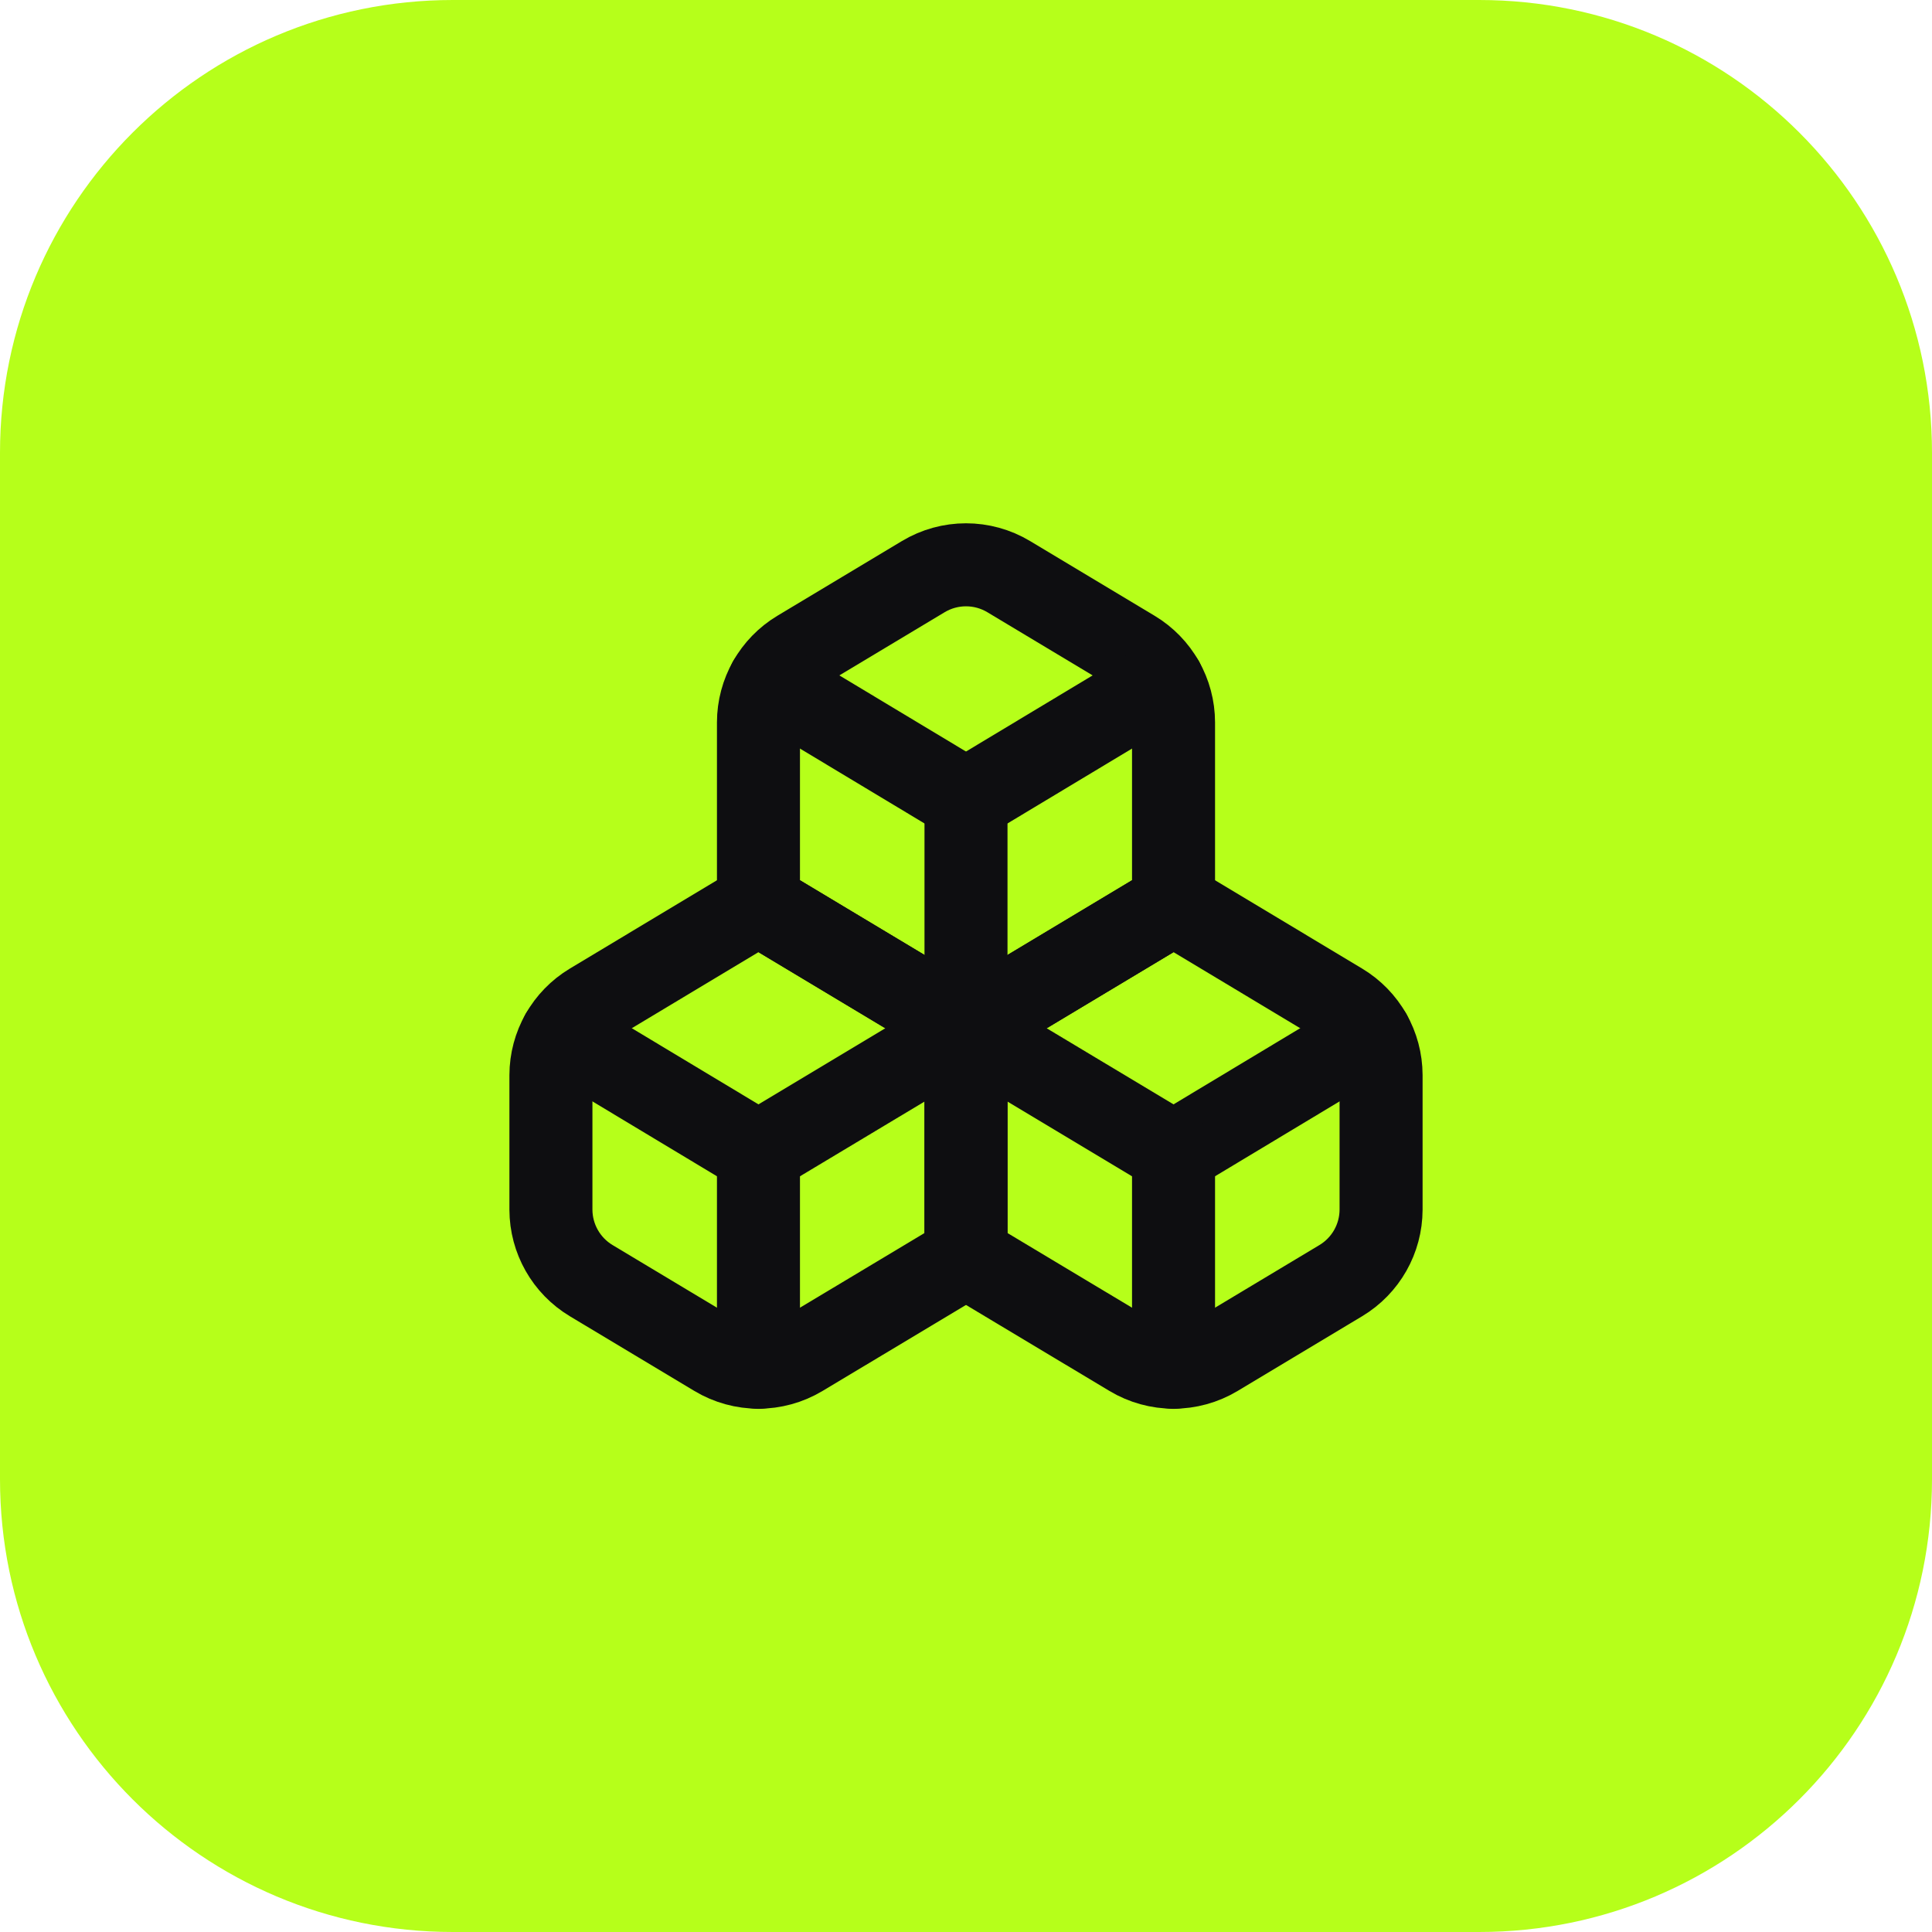
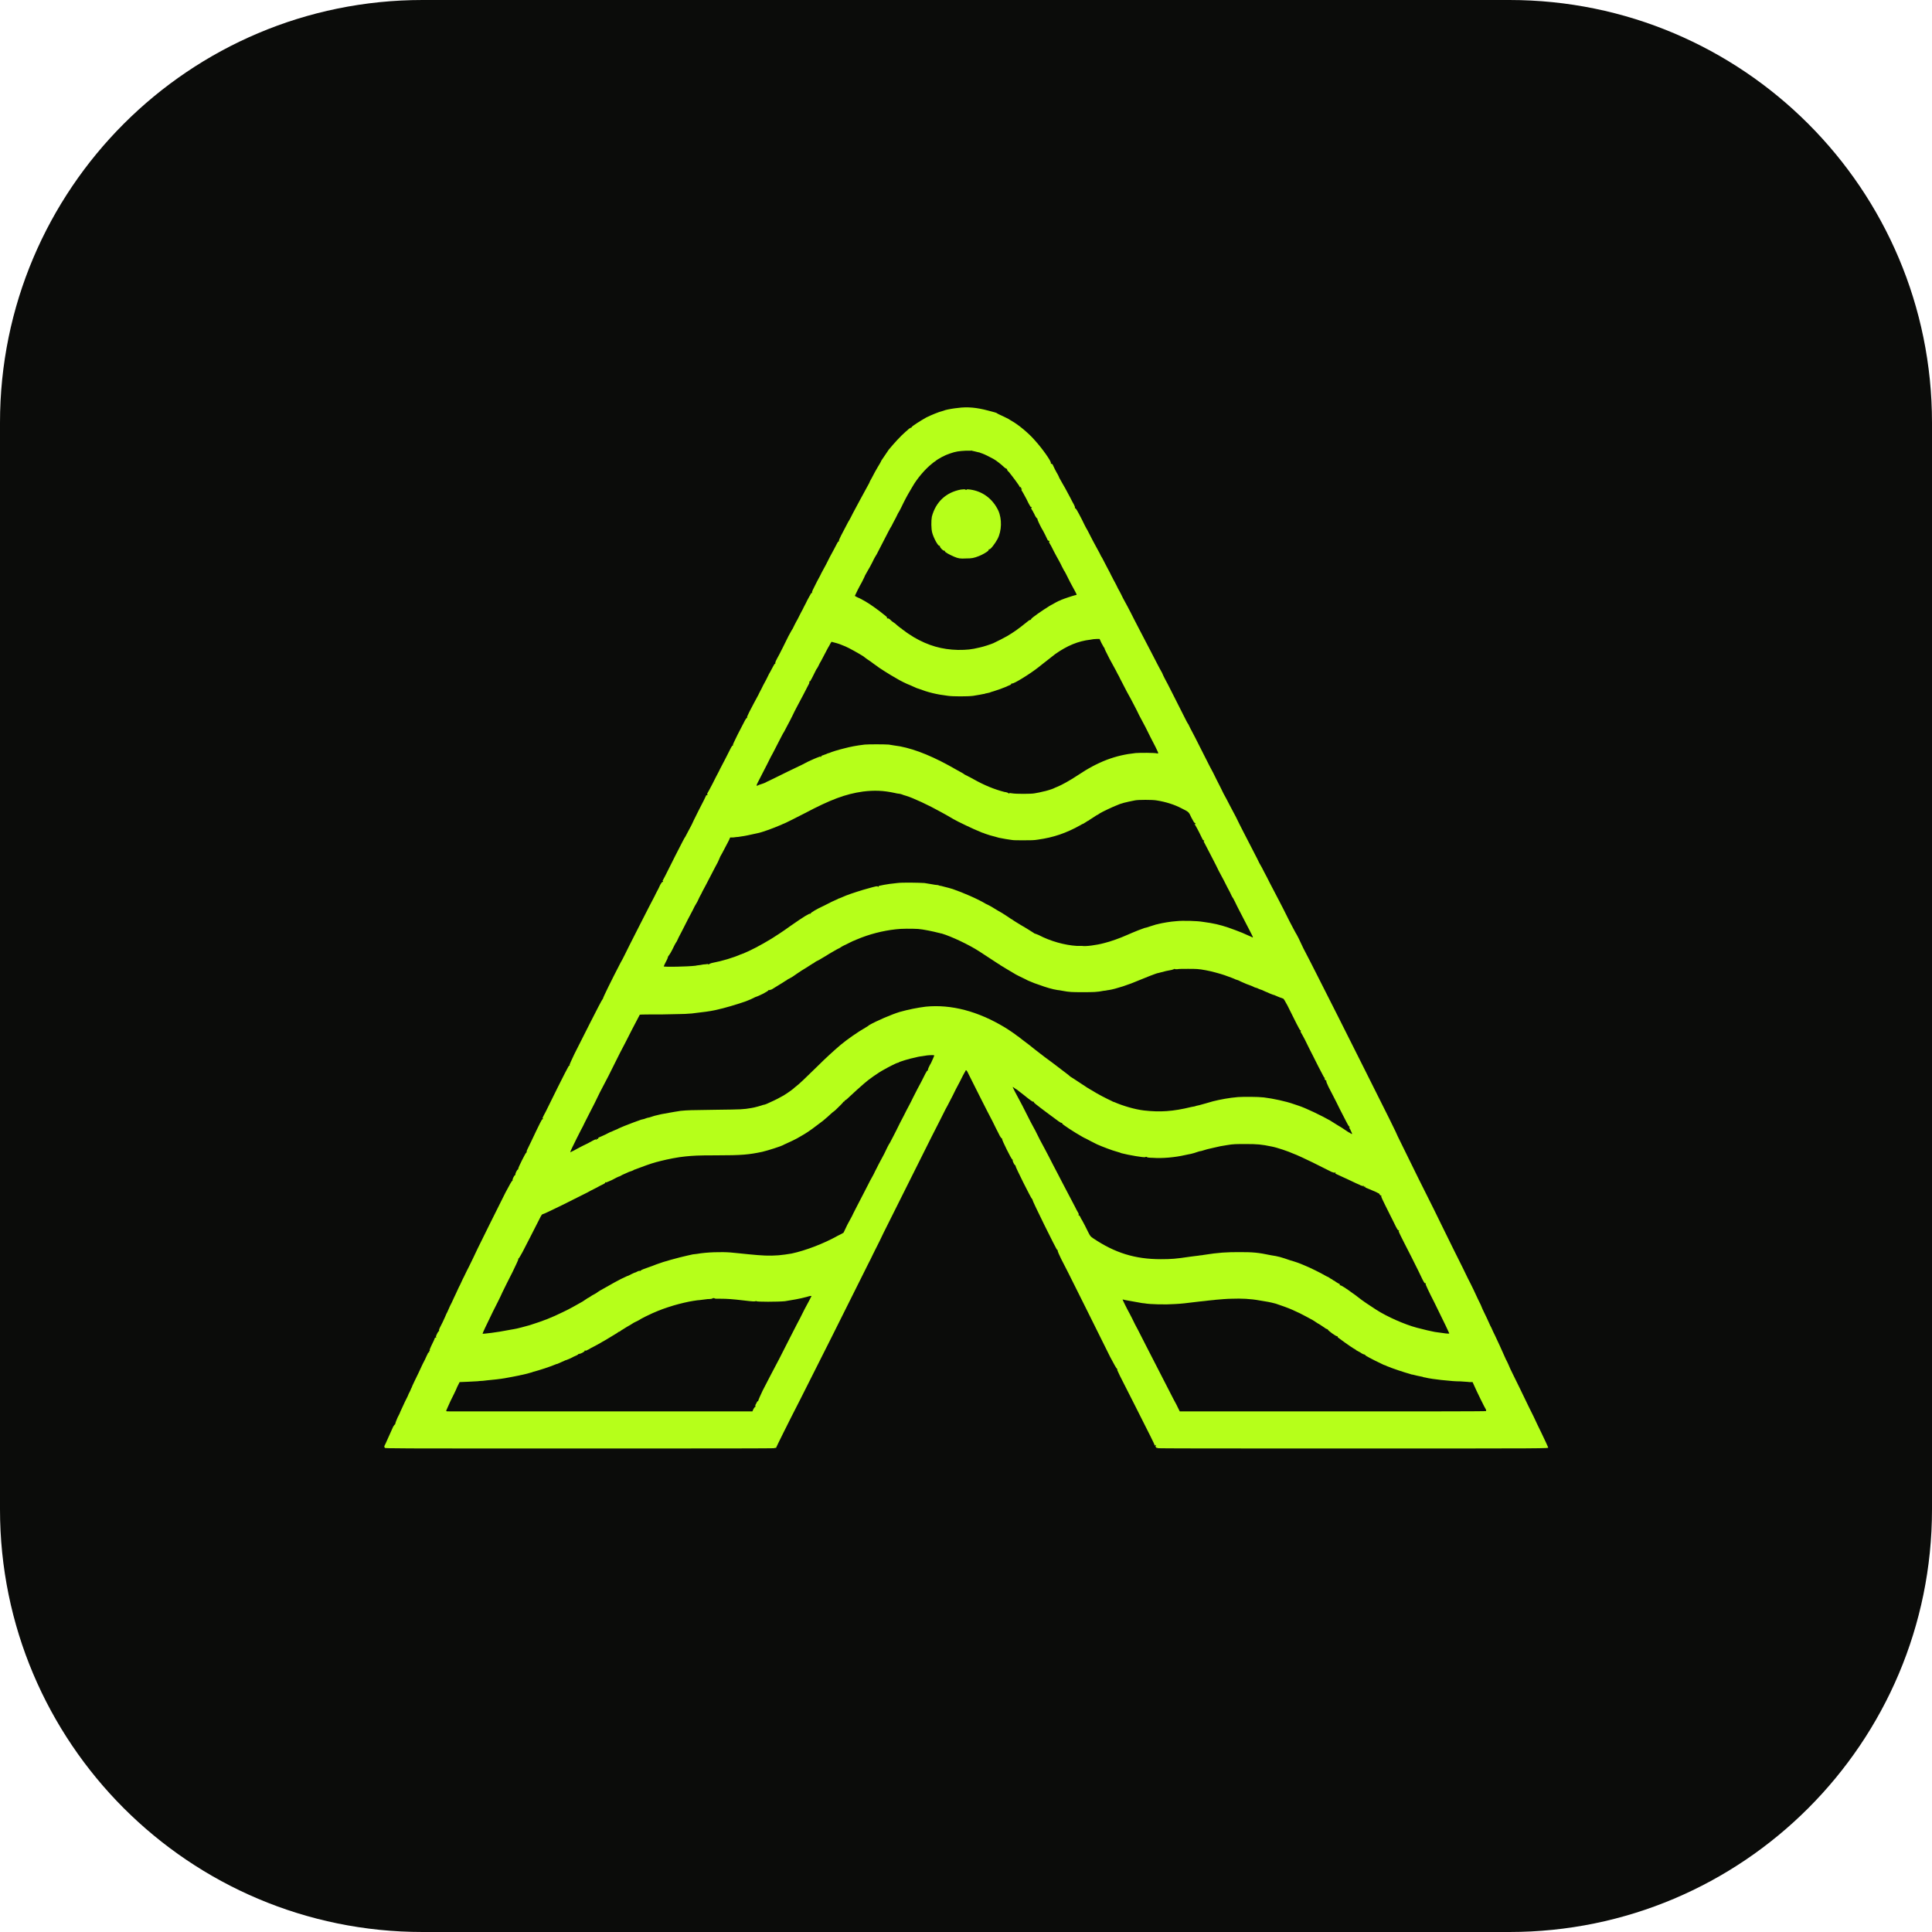
<svg xmlns="http://www.w3.org/2000/svg" viewBox="0 0 64 64">
-   <rect width="64" height="64" rx="15" fill="#B6FF1A" />
-   <g transform="translate(15.5 15.5) scale(1.375)" fill="none" stroke="#0E0E11" stroke-width="2" stroke-linecap="round" stroke-linejoin="round">
-     <path d="M2.97 12.92A2 2 0 0 0 2 14.63v3.24a2 2 0 0 0 .97 1.71l3 1.8a2 2 0 0 0 2.06 0L12 19v-5.5l-5-3-4.03 2.42Z" />
-     <path d="m7 16.5-4.74-2.85" />
-     <path d="m7 16.5 5-3" />
-     <path d="M7 16.5v5.17" />
-     <path d="M12 13.5V19l3.97 2.38a2 2 0 0 0 2.06 0l3-1.8a2 2 0 0 0 .97-1.71v-3.24a2 2 0 0 0-.97-1.71L17 10.5l-5 3Z" />
-     <path d="m17 16.5-5-3" />
-     <path d="m17 16.5 4.74-2.85" />
-     <path d="M17 16.5v5.17" />
-     <path d="M7.97 4.42A2 2 0 0 0 7 6.13v4.37l5 3 5-3V6.13a2 2 0 0 0-.97-1.71l-3-1.8a2 2 0 0 0-2.06 0l-3 1.8Z" />
-     <path d="M12 8 7.26 5.15" />
-     <path d="m12 8 4.74-2.85" />
-     <path d="M12 13.5V8" />
-   </g>
+   <rect width="64" height="64" rx="14" fill="#0B0C0A" />
+   <path transform="translate(12.16 12.93) scale(0.0117)" fill="#B6FF1A" fill-rule="evenodd" d="M1672 50C1661 51 1644 54 1637 56C1635 57 1631 58 1628 59C1619 61 1597 70 1583 77C1567 86 1542 102 1542 104C1542 105 1541 106 1539 106C1538 107 1535 108 1534 109C1533 110 1529 114 1525 117C1510 130 1492 150 1477 168C1472 175 1456 199 1456 199C1456 200 1454 203 1452 207C1450 210 1447 215 1446 217C1445 219 1443 222 1442 224C1440 227 1438 231 1429 248C1427 252 1423 258 1422 262C1403 296 1387 327 1376 347C1372 355 1366 367 1362 373C1344 407 1335 424 1336 426C1336 427 1336 428 1335 428C1333 428 1332 431 1322 450C1314 464 1306 480 1299 494C1296 500 1290 510 1286 518C1283 525 1277 535 1274 541C1262 565 1259 570 1260 572C1260 573 1260 574 1259 574C1258 574 1256 575 1256 577C1255 578 1251 586 1246 595C1242 604 1236 614 1234 619C1231 624 1225 636 1219 648C1213 658 1207 671 1205 675C1202 679 1197 689 1193 696C1182 719 1171 740 1167 748C1157 766 1155 771 1156 772C1156 773 1156 774 1155 774C1154 774 1152 777 1150 781C1148 784 1143 795 1138 803C1134 812 1126 827 1121 836C1117 845 1110 857 1108 862C1100 877 1090 895 1082 911C1078 919 1075 926 1076 926C1076 927 1076 928 1075 928C1073 928 1072 930 1049 975C1041 992 1035 1003 1036 1004C1036 1005 1036 1006 1035 1006C1033 1006 1032 1008 1014 1044C1008 1056 999 1072 996 1079C992 1086 984 1102 978 1114C971 1127 965 1139 964 1140C963 1142 962 1143 963 1143C965 1145 964 1146 962 1146C961 1146 960 1147 960 1147C960 1148 951 1166 939 1189C937 1194 927 1212 919 1230C910 1247 902 1262 901 1264C899 1266 893 1278 873 1317C846 1371 838 1387 837 1388C836 1388 836 1389 837 1389C839 1390 838 1392 836 1392C835 1392 833 1395 830 1400C828 1405 823 1415 818 1424C814 1433 805 1449 799 1461C793 1473 782 1494 775 1508C768 1522 754 1549 744 1569C734 1589 723 1612 718 1620C692 1670 667 1721 668 1722C668 1722 667 1724 666 1725C665 1726 650 1754 633 1788C616 1822 595 1863 587 1879C579 1896 573 1909 573 1910C575 1911 574 1912 572 1912C571 1912 562 1928 506 2042C501 2051 497 2059 497 2060C496 2060 496 2061 497 2061C499 2062 498 2064 496 2064C495 2064 490 2073 465 2126C452 2152 451 2155 452 2156C452 2157 452 2158 451 2158C449 2158 427 2202 428 2204C428 2205 428 2206 427 2206C425 2206 419 2218 420 2220C420 2221 420 2222 419 2222C417 2222 411 2234 412 2236C412 2237 412 2238 411 2238C410 2238 403 2250 392 2271C368 2319 328 2399 313 2430C306 2445 295 2468 288 2482C281 2495 274 2511 271 2516C268 2522 264 2532 260 2539C257 2546 254 2552 254 2552C254 2553 250 2560 246 2569C242 2578 237 2589 235 2592C233 2596 230 2604 227 2610C224 2615 222 2621 221 2623C218 2630 209 2649 206 2654C204 2658 203 2661 204 2662C204 2663 204 2664 203 2664C201 2664 194 2679 195 2680C197 2681 196 2682 194 2682C193 2682 192 2682 192 2683C192 2684 188 2693 181 2707C178 2713 177 2717 177 2718C179 2718 178 2720 176 2720C175 2720 175 2721 176 2722C176 2723 176 2724 175 2724C174 2724 172 2725 172 2727C171 2729 167 2737 164 2744C160 2751 156 2760 154 2764C150 2773 142 2790 134 2806C131 2813 127 2820 127 2822C126 2823 124 2828 122 2833C119 2838 116 2845 115 2848C114 2850 110 2858 107 2864C102 2875 99 2881 95 2890C94 2893 90 2902 86 2909C83 2916 80 2924 80 2925C80 2927 79 2928 79 2928C78 2928 76 2931 74 2934C67 2950 63 2959 52 2983C49 2988 48 2992 49 2992C50 2992 50 2993 50 2994C50 2996 59 2996 602 2996C993 2996 1154 2996 1154 2995C1154 2994 1155 2994 1156 2994C1157 2995 1158 2995 1158 2994C1158 2993 1191 2926 1227 2856C1264 2783 1361 2590 1420 2471C1428 2456 1434 2442 1435 2441C1435 2440 1448 2416 1462 2386C1507 2296 1568 2174 1598 2114C1614 2083 1632 2047 1638 2035C1645 2023 1653 2006 1658 1997C1662 1988 1671 1971 1678 1958C1685 1944 1691 1932 1692 1931C1693 1930 1694 1928 1694 1927C1696 1923 1698 1925 1703 1936C1711 1952 1759 2048 1771 2070C1776 2081 1784 2096 1788 2104C1792 2113 1796 2118 1797 2118C1798 2118 1798 2119 1798 2120C1797 2122 1824 2177 1827 2178C1828 2178 1828 2179 1828 2180C1827 2182 1833 2194 1835 2194C1836 2194 1836 2195 1836 2196C1835 2198 1881 2290 1883 2290C1884 2290 1884 2291 1884 2292C1883 2294 1952 2434 1954 2434C1956 2434 1957 2436 1955 2436C1955 2437 1959 2447 1965 2459C1971 2471 1980 2488 1985 2498C1994 2516 2074 2676 2104 2737C2115 2758 2122 2770 2123 2770C2124 2770 2124 2771 2124 2772C2123 2774 2127 2782 2176 2878C2215 2955 2230 2985 2230 2987C2230 2988 2230 2988 2232 2987C2232 2986 2233 2986 2234 2986C2234 2987 2234 2987 2233 2988C2231 2989 2234 2995 2236 2994C2237 2994 2238 2994 2238 2995C2238 2996 2399 2996 2790 2996C3358 2996 3344 2996 3344 2993C3344 2992 3335 2973 3325 2952C3317 2936 3310 2921 3303 2906C3298 2896 3283 2866 3263 2824C3249 2796 3244 2785 3237 2771C3233 2762 3230 2754 3224 2743C3219 2731 3217 2728 3207 2705C3202 2694 3198 2686 3193 2675C3190 2669 3186 2661 3185 2658C3184 2656 3182 2651 3180 2648C3178 2644 3174 2634 3170 2626C3166 2617 3160 2606 3158 2601C3156 2596 3154 2591 3153 2589C3150 2583 3142 2567 3133 2547C3128 2537 3121 2522 3117 2515C3114 2508 3095 2470 3075 2430C3056 2391 3031 2341 3020 2318C3009 2296 2989 2256 2976 2230C2938 2153 2918 2112 2918 2112C2918 2110 2886 2045 2824 1922C2758 1790 2735 1745 2691 1658C2679 1634 2661 1599 2651 1580C2642 1560 2632 1540 2629 1536C2626 1531 2618 1515 2611 1502C2604 1488 2597 1474 2595 1470C2588 1456 2581 1443 2556 1395C2551 1385 2544 1371 2540 1364C2537 1358 2531 1346 2526 1338C2522 1329 2517 1320 2515 1316C2511 1309 2498 1282 2481 1250C2474 1237 2465 1218 2460 1208C2455 1199 2447 1183 2442 1174C2437 1164 2429 1149 2425 1142C2421 1134 2413 1117 2406 1104C2400 1091 2391 1074 2386 1065C2370 1034 2362 1017 2344 982C2334 963 2325 946 2325 945C2324 945 2317 931 2309 915C2290 878 2279 855 2267 832C2262 823 2254 808 2251 800C2247 793 2241 782 2238 776C2230 760 2214 730 2186 676C2182 668 2175 655 2171 647C2167 639 2159 623 2153 612C2147 601 2141 590 2140 588C2139 586 2133 573 2126 561C2120 548 2113 536 2112 534C2111 531 2107 525 2104 518C2099 508 2091 494 2081 474C2078 470 2075 463 2074 461C2071 456 2066 446 2055 426C2047 411 2040 396 2036 390C2034 387 2029 376 2024 366C2010 339 2007 334 2005 334C2004 334 2004 333 2004 332C2005 331 2003 327 2001 323C1998 318 1994 310 1991 304C1979 281 1972 269 1969 264C1968 262 1964 255 1960 248C1957 240 1953 234 1953 234C1952 233 1943 215 1941 210C1940 209 1939 208 1938 208C1936 208 1936 208 1936 206C1938 202 1912 165 1891 142C1874 122 1844 97 1824 86C1821 84 1817 82 1816 81C1812 79 1794 70 1789 68C1787 67 1783 65 1782 64C1777 62 1768 60 1757 57C1727 49 1700 46 1672 50M1710 171C1709 171 1702 171 1694 171C1676 172 1667 173 1650 179C1637 183 1616 194 1607 202C1606 202 1603 205 1599 208C1580 223 1557 250 1544 273C1535 288 1528 300 1519 318C1514 329 1508 340 1507 342C1506 343 1501 352 1497 361C1492 370 1487 380 1485 384C1483 387 1479 394 1476 400C1465 421 1457 437 1443 464C1441 467 1435 477 1431 486C1426 496 1421 505 1419 508C1418 510 1414 517 1410 524C1407 532 1402 540 1401 543C1395 553 1381 581 1381 582C1381 582 1387 586 1395 589C1414 599 1424 605 1452 626C1471 641 1473 642 1472 644C1472 646 1472 646 1474 646C1475 645 1477 646 1481 649C1483 652 1490 657 1496 661C1501 666 1507 670 1509 672C1511 673 1515 676 1517 678C1520 680 1523 682 1524 683C1526 685 1540 694 1548 699C1589 723 1628 734 1673 735C1699 735 1710 734 1735 728C1745 726 1766 719 1773 716C1786 710 1803 701 1812 696C1832 684 1841 678 1872 653C1874 651 1877 650 1878 650C1879 650 1880 649 1880 648C1880 645 1912 623 1933 610C1947 602 1960 595 1962 595C1962 595 1964 594 1966 593C1970 591 2000 581 2005 580C2007 580 2009 579 2009 579C2009 578 2007 573 2004 568C2001 562 1995 552 1991 544C1979 520 1974 510 1973 510C1973 509 1968 501 1964 492C1959 482 1953 472 1952 470C1947 461 1942 451 1937 441C1934 436 1931 431 1931 430C1930 430 1930 429 1931 429C1933 428 1932 426 1930 426C1929 426 1928 425 1927 424C1926 421 1913 395 1910 391C1904 380 1897 365 1898 364C1898 363 1897 362 1896 362C1895 361 1892 357 1889 350C1886 344 1882 337 1881 336C1880 333 1880 333 1881 332C1882 332 1882 331 1882 330C1881 330 1880 330 1880 331C1879 331 1875 325 1867 308C1860 295 1854 284 1853 283C1852 282 1852 281 1853 281C1855 279 1854 278 1852 278C1850 278 1850 278 1851 277C1853 275 1852 274 1850 274C1849 275 1848 274 1848 274C1848 271 1826 242 1817 231C1813 228 1812 225 1812 224C1812 222 1811 222 1810 222C1810 222 1806 220 1803 217C1796 210 1779 197 1773 194C1762 188 1748 181 1742 179C1739 178 1736 177 1734 176C1732 176 1726 174 1721 173C1716 172 1712 171 1712 171C1712 170 1711 170 1710 171M1681 281C1639 289 1610 316 1599 358C1597 369 1597 392 1600 403C1604 418 1616 440 1620 440C1622 440 1622 441 1622 442C1621 444 1631 455 1634 454C1635 454 1636 454 1636 456C1636 458 1648 465 1662 471C1674 476 1679 477 1696 476C1712 476 1718 475 1733 469C1741 466 1755 458 1759 454C1759 454 1760 452 1760 451C1760 450 1761 450 1762 450C1765 451 1778 434 1785 421C1797 398 1798 364 1787 340C1771 307 1743 286 1708 281C1701 280 1698 280 1698 281C1698 282 1694 282 1694 281C1693 280 1689 280 1681 281M2048 706C2013 710 1982 723 1948 747C1939 754 1921 768 1920 769C1920 769 1916 772 1911 776C1906 780 1902 783 1901 784C1877 803 1830 832 1826 830C1825 830 1824 830 1824 831C1824 832 1822 834 1819 835C1816 836 1812 838 1810 839C1798 844 1787 848 1774 852C1770 853 1764 855 1762 856C1760 856 1755 858 1752 858C1750 859 1746 860 1744 860C1739 861 1735 862 1716 865C1701 867 1659 867 1645 865C1612 861 1588 855 1562 845C1555 843 1556 843 1538 835C1527 831 1509 822 1496 814C1483 807 1445 783 1444 781C1444 781 1439 778 1434 774C1430 771 1422 765 1417 762C1413 759 1407 755 1405 753C1394 746 1364 729 1354 725C1351 724 1347 722 1344 721C1340 719 1336 718 1330 716C1318 713 1315 712 1315 712C1314 713 1311 718 1308 724C1304 730 1299 741 1295 748C1291 755 1286 766 1282 772C1279 778 1275 787 1272 790C1270 794 1266 802 1263 808C1260 814 1257 820 1256 821C1256 823 1254 824 1253 824C1252 824 1252 825 1252 826C1253 827 1252 830 1249 835C1244 845 1229 874 1216 898C1213 904 1207 915 1204 922C1200 930 1194 942 1190 949C1186 956 1182 965 1180 968C1178 970 1173 981 1167 992C1157 1011 1151 1024 1143 1038C1141 1042 1136 1052 1132 1060C1128 1068 1119 1085 1113 1097C1100 1122 1100 1122 1110 1117C1114 1116 1118 1114 1119 1114C1120 1114 1124 1112 1127 1111C1130 1109 1135 1107 1137 1106C1139 1105 1164 1093 1192 1079C1220 1066 1246 1053 1249 1051C1264 1044 1269 1042 1274 1040C1278 1039 1281 1037 1282 1037C1282 1036 1283 1036 1283 1037C1284 1039 1286 1038 1286 1036C1287 1035 1288 1034 1288 1034C1289 1034 1292 1033 1294 1032C1297 1031 1300 1030 1302 1029C1304 1028 1306 1027 1308 1027C1314 1024 1337 1017 1350 1014C1369 1009 1384 1006 1409 1003C1421 1002 1462 1002 1477 1003C1490 1005 1494 1006 1509 1008C1555 1017 1606 1038 1670 1075C1677 1079 1686 1084 1688 1085C1690 1087 1694 1089 1696 1090C1699 1091 1703 1094 1706 1095C1709 1097 1714 1099 1717 1101C1749 1119 1777 1130 1804 1137C1812 1138 1816 1140 1816 1141C1816 1142 1818 1142 1818 1141C1818 1140 1821 1140 1826 1141C1836 1143 1881 1143 1890 1141C1901 1139 1907 1138 1914 1136C1921 1135 1940 1129 1944 1127C1946 1126 1950 1124 1953 1123C1966 1118 1991 1104 2012 1090C2070 1051 2119 1033 2176 1027C2188 1026 2230 1026 2237 1028C2242 1029 2243 1030 2218 982C2207 959 2203 952 2186 920C2183 913 2177 902 2173 894C2169 886 2164 877 2162 873C2160 869 2155 860 2151 853C2140 831 2132 817 2129 810C2127 807 2123 799 2120 793C2114 782 2110 775 2102 760C2092 740 2087 731 2088 730C2088 729 2087 728 2086 728C2086 727 2082 721 2079 715L2074 704 2065 704C2060 704 2052 705 2048 706M1404 1136C1354 1143 1312 1159 1240 1197C1218 1208 1184 1226 1177 1228C1175 1229 1171 1231 1168 1232C1152 1239 1117 1252 1105 1254C1082 1259 1069 1262 1060 1263C1055 1264 1047 1265 1044 1265C1040 1266 1035 1266 1033 1266L1028 1266 1024 1275C1019 1284 1005 1312 1000 1320C999 1323 996 1329 993 1336C988 1346 984 1352 972 1376C969 1382 963 1393 959 1401C955 1409 949 1419 947 1424C944 1429 939 1439 935 1448C930 1456 924 1467 922 1472C915 1485 904 1506 891 1532C885 1543 879 1555 877 1560C874 1564 868 1575 864 1584C859 1594 854 1601 853 1602C853 1602 852 1603 852 1604C852 1605 850 1611 846 1618C843 1624 840 1630 840 1631C840 1633 907 1632 931 1629C933 1628 939 1628 944 1627C948 1626 955 1625 959 1625C964 1624 965 1624 966 1625C967 1626 967 1626 968 1625C969 1624 973 1622 978 1621C1005 1616 1038 1606 1058 1597C1060 1597 1062 1595 1064 1595C1084 1587 1115 1571 1146 1552C1154 1547 1179 1531 1198 1517C1238 1489 1252 1481 1254 1482C1255 1482 1256 1482 1256 1481C1256 1479 1272 1469 1294 1459C1307 1452 1328 1442 1329 1442C1329 1442 1332 1441 1335 1439C1339 1438 1345 1435 1350 1433C1355 1431 1359 1429 1360 1429C1367 1426 1404 1414 1416 1411C1441 1404 1445 1403 1446 1405C1446 1406 1448 1406 1448 1405C1448 1403 1448 1403 1464 1400C1474 1398 1483 1397 1501 1395C1515 1393 1563 1394 1578 1395C1592 1397 1601 1399 1608 1400C1611 1400 1615 1401 1617 1401C1619 1402 1622 1403 1624 1403C1626 1403 1631 1405 1636 1406C1645 1408 1647 1409 1658 1412C1687 1422 1729 1440 1752 1454C1755 1455 1760 1458 1764 1460C1770 1463 1780 1470 1798 1480C1801 1482 1809 1487 1815 1491C1821 1495 1825 1498 1826 1498C1826 1498 1831 1502 1838 1506C1844 1510 1858 1518 1868 1524C1877 1530 1886 1535 1887 1536C1888 1537 1890 1538 1890 1538C1891 1538 1896 1540 1901 1542C1935 1560 1976 1571 2009 1573C2015 1573 2022 1573 2024 1573C2034 1575 2065 1571 2087 1565C2104 1561 2132 1551 2152 1542C2165 1536 2169 1535 2183 1529C2191 1526 2199 1523 2202 1522C2204 1522 2210 1520 2216 1518C2222 1516 2229 1514 2232 1513C2234 1512 2238 1512 2240 1511C2252 1508 2275 1504 2291 1503C2309 1501 2350 1502 2367 1505C2397 1509 2414 1513 2438 1521C2447 1524 2471 1533 2478 1536C2484 1539 2506 1548 2507 1549C2507 1549 2508 1549 2508 1548C2508 1547 2492 1516 2480 1493C2476 1486 2469 1471 2464 1462C2459 1452 2454 1441 2452 1438C2450 1436 2446 1428 2443 1421C2439 1414 2432 1400 2427 1390C2422 1381 2415 1367 2411 1360C2408 1353 2401 1340 2396 1330C2378 1296 2370 1279 2369 1278C2368 1278 2368 1277 2369 1277C2371 1276 2370 1274 2368 1274C2367 1274 2365 1271 2362 1264C2354 1247 2344 1229 2343 1228C2342 1227 2343 1227 2344 1228C2345 1228 2346 1228 2346 1227C2346 1227 2343 1224 2342 1224C2342 1224 2338 1218 2334 1210C2326 1193 2327 1194 2305 1183C2286 1173 2261 1165 2235 1161C2224 1159 2183 1159 2174 1161C2149 1166 2135 1169 2120 1176C2112 1179 2082 1193 2074 1198C2072 1200 2069 1201 2068 1202C2067 1202 2061 1206 2055 1210C2048 1214 2043 1218 2043 1218C2042 1218 2039 1220 2036 1222C2033 1224 2030 1226 2028 1227C2027 1227 2023 1229 2020 1231C1979 1254 1943 1266 1900 1272C1888 1274 1881 1274 1859 1274C1844 1274 1829 1274 1825 1273C1816 1272 1800 1269 1795 1268C1793 1268 1785 1266 1779 1264C1773 1262 1766 1261 1764 1260C1761 1259 1748 1255 1744 1253C1742 1253 1739 1251 1736 1250C1720 1244 1668 1219 1662 1215C1662 1215 1658 1213 1655 1211C1643 1204 1636 1200 1623 1193C1591 1175 1546 1154 1526 1148C1522 1147 1516 1145 1514 1144C1511 1143 1507 1142 1505 1142C1503 1142 1498 1141 1494 1140C1462 1133 1436 1132 1404 1136M1497 1526C1460 1530 1421 1540 1386 1555C1382 1557 1376 1559 1374 1560C1372 1561 1371 1562 1370 1562C1370 1562 1366 1564 1362 1566C1358 1568 1354 1570 1354 1570C1354 1570 1349 1572 1344 1575C1340 1578 1336 1580 1336 1580C1335 1580 1328 1584 1309 1595C1300 1601 1296 1603 1291 1606C1289 1607 1284 1610 1281 1612C1277 1614 1274 1616 1273 1616C1273 1616 1271 1617 1268 1619C1266 1621 1264 1622 1264 1622C1263 1622 1259 1625 1254 1628C1249 1631 1239 1638 1230 1643C1222 1648 1211 1656 1205 1660C1199 1663 1194 1667 1192 1667C1191 1668 1187 1671 1183 1673C1176 1678 1155 1690 1146 1696C1142 1697 1139 1699 1138 1698C1137 1698 1136 1698 1136 1699C1136 1700 1131 1703 1122 1708C1114 1712 1107 1715 1107 1715C1106 1715 1103 1717 1099 1718C1087 1724 1085 1725 1072 1730C1042 1740 1017 1748 985 1755C972 1758 948 1761 930 1763C924 1764 914 1765 909 1765C904 1766 873 1766 836 1767C801 1767 772 1767 772 1768C772 1768 762 1787 750 1810C738 1834 723 1863 716 1876C690 1929 674 1960 659 1988C651 2005 637 2033 628 2050C619 2068 611 2083 611 2084C610 2085 576 2152 576 2155C575 2156 575 2157 576 2157C577 2157 590 2150 601 2144C603 2143 614 2137 625 2132C636 2126 645 2121 646 2121C646 2120 647 2120 647 2121C649 2123 650 2122 650 2120C650 2118 650 2118 651 2119C653 2121 654 2120 654 2118C654 2117 655 2116 657 2115C659 2114 667 2111 675 2107C683 2103 690 2099 692 2099C694 2098 700 2095 708 2092C713 2089 724 2085 728 2083C745 2076 765 2069 776 2065C782 2064 788 2062 790 2061C791 2061 795 2059 798 2059C801 2058 808 2056 814 2054C825 2051 839 2048 858 2045C862 2044 876 2042 888 2040C910 2038 914 2038 986 2037C1064 2036 1064 2036 1088 2032C1096 2031 1117 2025 1122 2023C1125 2023 1129 2021 1132 2020C1141 2016 1161 2007 1171 2001C1180 1997 1200 1983 1206 1978C1209 1975 1212 1973 1213 1972C1225 1963 1239 1949 1276 1913C1297 1892 1321 1870 1341 1853C1359 1838 1389 1817 1410 1805C1415 1802 1420 1799 1422 1797C1443 1785 1485 1767 1508 1760C1533 1753 1558 1748 1582 1745C1654 1738 1730 1758 1806 1804C1813 1808 1838 1825 1841 1828C1842 1828 1849 1834 1857 1840C1865 1846 1881 1858 1893 1868C1916 1886 1919 1888 1942 1905C1968 1925 1972 1928 1980 1934C1984 1937 1989 1941 1991 1943C1995 1945 2035 1972 2040 1975C2041 1975 2046 1979 2052 1982C2069 1993 2095 2006 2108 2012C2110 2013 2113 2015 2115 2015C2140 2026 2174 2036 2200 2039C2245 2044 2281 2042 2334 2029C2340 2028 2346 2027 2347 2026C2348 2026 2352 2025 2356 2024C2363 2022 2389 2015 2395 2013C2415 2008 2441 2003 2466 2001C2481 2000 2523 2000 2539 2002C2564 2005 2602 2013 2624 2021C2627 2022 2633 2024 2636 2025C2658 2032 2703 2054 2726 2067C2745 2079 2750 2082 2760 2088C2776 2099 2781 2102 2782 2102C2782 2102 2783 2103 2785 2104C2789 2107 2790 2106 2787 2100C2785 2096 2784 2094 2784 2093C2784 2093 2783 2092 2782 2090C2781 2088 2780 2087 2781 2087C2783 2086 2782 2084 2780 2084C2779 2084 2769 2064 2754 2035C2741 2008 2726 1980 2722 1972C2718 1963 2715 1957 2716 1956C2716 1955 2716 1954 2715 1954C2713 1954 2710 1949 2711 1948C2713 1948 2712 1946 2710 1946C2710 1946 2707 1941 2703 1933C2699 1926 2689 1906 2680 1888C2671 1871 2660 1848 2655 1838C2650 1829 2645 1819 2644 1818C2643 1816 2642 1815 2643 1815C2645 1814 2644 1812 2642 1812C2641 1812 2627 1785 2606 1742C2598 1727 2595 1722 2593 1722C2592 1722 2574 1715 2568 1712C2566 1712 2562 1710 2559 1709C2556 1708 2552 1706 2550 1705C2547 1704 2540 1701 2534 1698C2527 1696 2521 1693 2521 1693C2520 1692 2519 1692 2518 1692C2518 1692 2515 1691 2512 1690C2509 1688 2499 1684 2490 1681C2481 1677 2471 1673 2468 1671C2465 1670 2463 1669 2462 1669C2462 1669 2460 1668 2459 1668C2456 1666 2439 1660 2428 1656C2417 1652 2387 1644 2375 1642C2354 1638 2347 1638 2324 1638C2311 1638 2297 1638 2294 1639C2291 1639 2289 1639 2288 1639C2288 1638 2284 1638 2284 1639C2284 1639 2281 1640 2278 1641C2263 1644 2261 1644 2247 1648C2243 1649 2240 1650 2239 1650C2236 1650 2198 1665 2184 1671C2159 1682 2120 1695 2100 1698C2097 1698 2091 1700 2086 1700C2067 1704 2055 1704 2026 1704C1996 1704 1989 1704 1968 1700C1963 1699 1957 1698 1955 1698C1941 1696 1921 1690 1905 1684C1893 1680 1887 1678 1871 1671C1866 1668 1846 1659 1837 1654C1827 1648 1793 1628 1792 1627C1792 1626 1791 1626 1791 1626C1790 1626 1765 1609 1734 1589C1705 1570 1654 1546 1627 1538C1624 1538 1620 1536 1618 1536C1603 1532 1574 1526 1560 1525C1542 1524 1512 1524 1497 1526M1586 1883C1567 1886 1563 1886 1552 1889C1536 1892 1507 1901 1505 1903C1504 1904 1503 1904 1502 1904C1500 1904 1476 1916 1464 1923C1447 1932 1419 1952 1408 1962C1407 1963 1403 1966 1400 1969C1391 1977 1384 1983 1368 1998C1361 2005 1355 2010 1354 2010C1353 2010 1352 2011 1352 2012C1352 2013 1351 2014 1350 2014C1349 2014 1348 2015 1348 2015C1348 2017 1336 2028 1327 2037C1325 2039 1320 2043 1317 2045C1306 2055 1303 2058 1291 2068C1269 2085 1250 2099 1238 2106C1236 2107 1231 2110 1226 2113C1217 2119 1193 2130 1184 2134C1181 2135 1178 2137 1178 2137C1173 2140 1136 2152 1119 2156C1081 2164 1062 2166 989 2166C933 2166 924 2167 902 2169C880 2171 851 2177 831 2182C825 2184 818 2185 816 2186C807 2188 774 2200 764 2204C762 2205 759 2206 759 2206C758 2206 757 2206 756 2207C756 2207 753 2209 750 2210C743 2212 741 2213 730 2218C725 2220 719 2223 716 2225C712 2226 702 2231 693 2236C684 2240 677 2243 676 2243C675 2241 674 2242 674 2244C674 2245 669 2248 658 2253C650 2258 634 2265 624 2271C573 2297 528 2319 504 2330C501 2331 497 2333 496 2333C494 2334 490 2342 480 2362C467 2387 461 2400 440 2440C435 2449 430 2458 429 2458C428 2458 428 2459 428 2460C429 2461 421 2477 412 2496C402 2516 389 2541 383 2554C378 2566 365 2591 356 2609C337 2648 327 2669 327 2671C327 2672 370 2667 399 2661C406 2660 414 2658 416 2658C424 2657 449 2650 460 2647C501 2634 521 2626 554 2610C577 2599 585 2594 610 2580C617 2575 624 2571 625 2570C626 2570 629 2568 632 2566C635 2564 638 2562 638 2562C639 2562 643 2559 649 2556C654 2552 664 2546 670 2543C677 2539 684 2535 686 2534C697 2528 703 2524 719 2516C728 2512 736 2508 736 2508C737 2508 742 2506 747 2503C753 2500 758 2498 758 2498C759 2498 762 2497 765 2495C769 2493 771 2493 772 2493C773 2494 773 2494 775 2492C777 2490 785 2487 808 2479C816 2476 823 2473 824 2473C836 2468 883 2455 906 2450C922 2446 924 2446 934 2445C962 2440 1004 2439 1029 2441C1042 2442 1068 2445 1079 2446C1120 2450 1138 2451 1165 2449C1182 2447 1185 2447 1202 2444C1240 2436 1293 2416 1332 2394C1334 2393 1338 2391 1342 2389L1349 2385 1360 2362C1367 2349 1373 2338 1373 2338C1373 2337 1379 2326 1386 2312C1402 2282 1413 2259 1418 2250C1420 2246 1427 2232 1434 2220C1440 2207 1447 2195 1448 2192C1449 2190 1456 2177 1464 2162C1471 2147 1478 2133 1480 2131C1483 2125 1494 2105 1509 2074C1516 2061 1524 2045 1527 2039C1530 2033 1539 2017 1546 2002C1553 1988 1564 1967 1570 1956C1576 1945 1581 1933 1583 1931C1584 1928 1586 1926 1587 1926C1588 1926 1588 1925 1588 1924C1587 1924 1591 1914 1597 1904C1602 1893 1606 1884 1606 1883C1605 1882 1596 1882 1586 1883M1828 1973C1828 1974 1840 1997 1844 2004C1848 2011 1858 2030 1878 2070C1883 2079 1889 2091 1892 2096C1894 2100 1900 2112 1905 2122C1916 2142 1923 2156 1930 2169C1938 2185 1947 2202 1958 2223C1964 2234 1970 2247 1972 2250C1980 2265 1990 2284 2004 2311C2007 2317 2011 2325 2013 2328C2015 2331 2015 2333 2015 2334C2013 2334 2014 2336 2016 2336C2017 2336 2020 2341 2022 2346C2025 2350 2029 2359 2032 2364C2034 2368 2039 2378 2042 2384C2048 2396 2049 2396 2056 2401C2117 2442 2174 2460 2247 2460C2277 2460 2290 2459 2330 2453C2340 2452 2351 2450 2354 2450C2358 2449 2365 2449 2368 2448C2412 2441 2434 2440 2470 2440C2508 2440 2522 2441 2560 2449C2580 2452 2587 2454 2613 2463C2630 2468 2639 2471 2655 2478C2668 2483 2704 2501 2712 2506C2714 2507 2719 2510 2722 2511C2725 2513 2729 2516 2732 2517C2734 2519 2736 2520 2736 2520C2737 2520 2740 2522 2744 2525C2749 2528 2752 2530 2753 2530C2754 2530 2754 2531 2754 2532C2754 2534 2754 2534 2755 2534C2757 2533 2774 2544 2790 2556C2795 2559 2801 2564 2805 2567C2820 2579 2837 2590 2857 2603C2888 2623 2938 2645 2972 2654C2995 2660 3012 2664 3023 2666C3051 2670 3064 2672 3064 2670C3064 2669 3051 2642 3022 2583C3005 2550 2996 2530 2997 2530C2999 2530 2998 2528 2996 2528C2995 2529 2993 2527 2988 2517C2985 2510 2971 2482 2957 2454C2943 2427 2929 2399 2926 2393C2922 2385 2920 2380 2921 2380C2923 2380 2922 2378 2920 2378C2919 2379 2916 2375 2907 2356C2901 2344 2890 2322 2883 2308C2876 2294 2871 2283 2871 2282C2873 2282 2872 2280 2871 2280C2870 2280 2868 2279 2867 2277C2866 2275 2865 2274 2865 2274C2864 2274 2861 2272 2857 2270C2838 2262 2834 2260 2831 2259C2828 2258 2826 2257 2826 2256C2826 2254 2825 2254 2823 2255C2822 2256 2822 2256 2822 2254C2822 2252 2821 2251 2820 2253C2819 2253 2816 2252 2813 2251C2810 2249 2804 2247 2800 2245C2796 2243 2787 2239 2781 2236C2774 2233 2769 2230 2768 2230C2768 2230 2762 2227 2755 2224C2748 2221 2742 2218 2742 2218C2742 2218 2741 2217 2742 2216C2742 2214 2740 2213 2740 2215C2740 2216 2737 2215 2731 2213C2721 2208 2699 2197 2677 2186C2652 2174 2637 2167 2632 2165C2629 2164 2625 2162 2622 2161C2609 2155 2577 2144 2561 2141C2532 2135 2521 2134 2488 2134C2460 2134 2452 2134 2435 2137C2415 2140 2417 2140 2399 2144C2387 2147 2380 2148 2371 2151C2367 2152 2362 2154 2360 2154C2358 2154 2352 2156 2346 2158C2341 2160 2335 2161 2332 2162C2330 2162 2323 2164 2317 2165C2287 2172 2251 2175 2224 2173C2215 2173 2208 2172 2208 2171C2208 2170 2205 2170 2203 2171C2201 2173 2155 2165 2136 2160C2134 2159 2128 2157 2124 2156C2109 2152 2083 2142 2067 2135C2061 2132 2039 2121 2036 2119C2034 2118 2029 2116 2026 2114C2001 2100 1968 2078 1968 2076C1968 2074 1968 2074 1966 2074C1965 2075 1955 2068 1934 2052C1929 2048 1916 2039 1906 2031C1894 2022 1888 2017 1888 2016C1888 2014 1888 2014 1886 2014C1885 2015 1879 2011 1858 1994C1851 1989 1843 1982 1840 1980C1836 1978 1832 1975 1831 1974C1829 1973 1828 1972 1828 1973M1244 2567C1226 2572 1202 2576 1183 2579C1163 2581 1103 2581 1102 2579C1101 2578 1101 2578 1100 2579C1098 2580 1092 2580 1068 2577C1034 2573 1019 2572 1001 2572C990 2572 984 2572 984 2571C984 2570 978 2570 978 2571C978 2572 972 2573 964 2573C957 2574 947 2575 940 2576C934 2576 927 2578 924 2578C910 2580 885 2586 868 2591C842 2599 831 2603 808 2613C801 2616 776 2628 769 2633C765 2635 759 2638 755 2640C751 2643 742 2648 735 2652C728 2656 723 2660 722 2660C722 2660 720 2661 718 2663C715 2665 713 2666 712 2666C712 2666 710 2667 708 2669C703 2672 667 2694 666 2694C666 2694 664 2695 661 2697C657 2699 653 2702 633 2712C629 2715 624 2717 622 2718C620 2719 619 2720 618 2719C618 2717 616 2718 616 2720C616 2722 603 2729 600 2728C599 2728 598 2729 598 2729C597 2731 592 2733 585 2736C583 2737 578 2740 573 2742C568 2744 563 2746 563 2746C562 2746 561 2746 560 2747C558 2748 546 2753 542 2755C540 2756 538 2757 536 2757C520 2764 486 2775 470 2779C468 2780 465 2781 464 2781C461 2782 447 2786 441 2787C438 2788 434 2788 432 2789C424 2791 400 2795 390 2797C379 2799 353 2802 340 2803C333 2804 323 2805 318 2805C314 2806 299 2806 286 2807L262 2808 255 2822C252 2830 243 2848 236 2862C230 2876 224 2888 224 2889C224 2891 225 2891 238 2891C256 2891 835 2891 984 2891L1091 2891 1094 2884C1096 2881 1098 2878 1099 2878C1100 2878 1101 2876 1099 2876C1099 2875 1099 2873 1101 2870C1102 2868 1104 2865 1104 2864C1105 2863 1106 2862 1106 2862C1107 2862 1108 2861 1108 2859C1108 2858 1114 2845 1120 2832C1135 2803 1151 2772 1167 2742C1189 2698 1207 2664 1217 2644C1220 2639 1230 2619 1239 2601C1249 2583 1257 2567 1257 2567C1260 2563 1257 2563 1244 2567M2448 2572C2437 2572 2412 2574 2402 2575C2397 2576 2389 2576 2383 2577C2377 2578 2365 2579 2356 2580C2315 2585 2307 2586 2288 2587C2261 2589 2217 2588 2201 2585C2198 2585 2192 2584 2187 2583C2175 2581 2158 2578 2148 2576C2144 2575 2140 2574 2139 2574C2139 2575 2150 2598 2160 2616C2162 2620 2169 2633 2174 2644C2186 2666 2196 2687 2207 2708C2211 2716 2220 2733 2226 2745C2252 2796 2274 2838 2283 2856C2286 2862 2292 2872 2295 2879L2301 2891 2735 2891C3022 2891 3168 2891 3168 2890C3169 2889 3168 2888 3168 2886C3165 2882 3141 2833 3135 2819L3130 2808 3121 2808C3116 2807 3105 2807 3096 2806C3082 2806 3069 2805 3041 2802C3030 2801 3002 2797 2996 2795C2994 2795 2990 2794 2988 2793C2981 2792 2965 2788 2961 2787C2959 2787 2955 2786 2953 2785C2938 2781 2902 2769 2888 2763C2886 2762 2882 2760 2878 2759C2871 2756 2835 2738 2829 2734C2827 2733 2826 2732 2826 2731C2826 2731 2825 2730 2824 2730C2823 2730 2817 2728 2812 2724C2806 2721 2801 2718 2801 2718C2800 2718 2800 2718 2800 2717C2800 2717 2799 2716 2797 2715C2794 2714 2772 2699 2752 2684C2750 2683 2748 2681 2748 2680C2748 2678 2747 2678 2746 2678C2744 2679 2720 2662 2720 2659C2720 2659 2719 2658 2718 2658C2717 2658 2713 2656 2711 2654C2702 2648 2693 2642 2692 2642C2692 2642 2689 2640 2686 2638C2680 2634 2679 2633 2658 2622C2649 2617 2635 2610 2619 2603C2608 2598 2585 2590 2573 2586C2554 2581 2552 2581 2528 2577C2501 2572 2475 2571 2448 2572" />
</svg>
